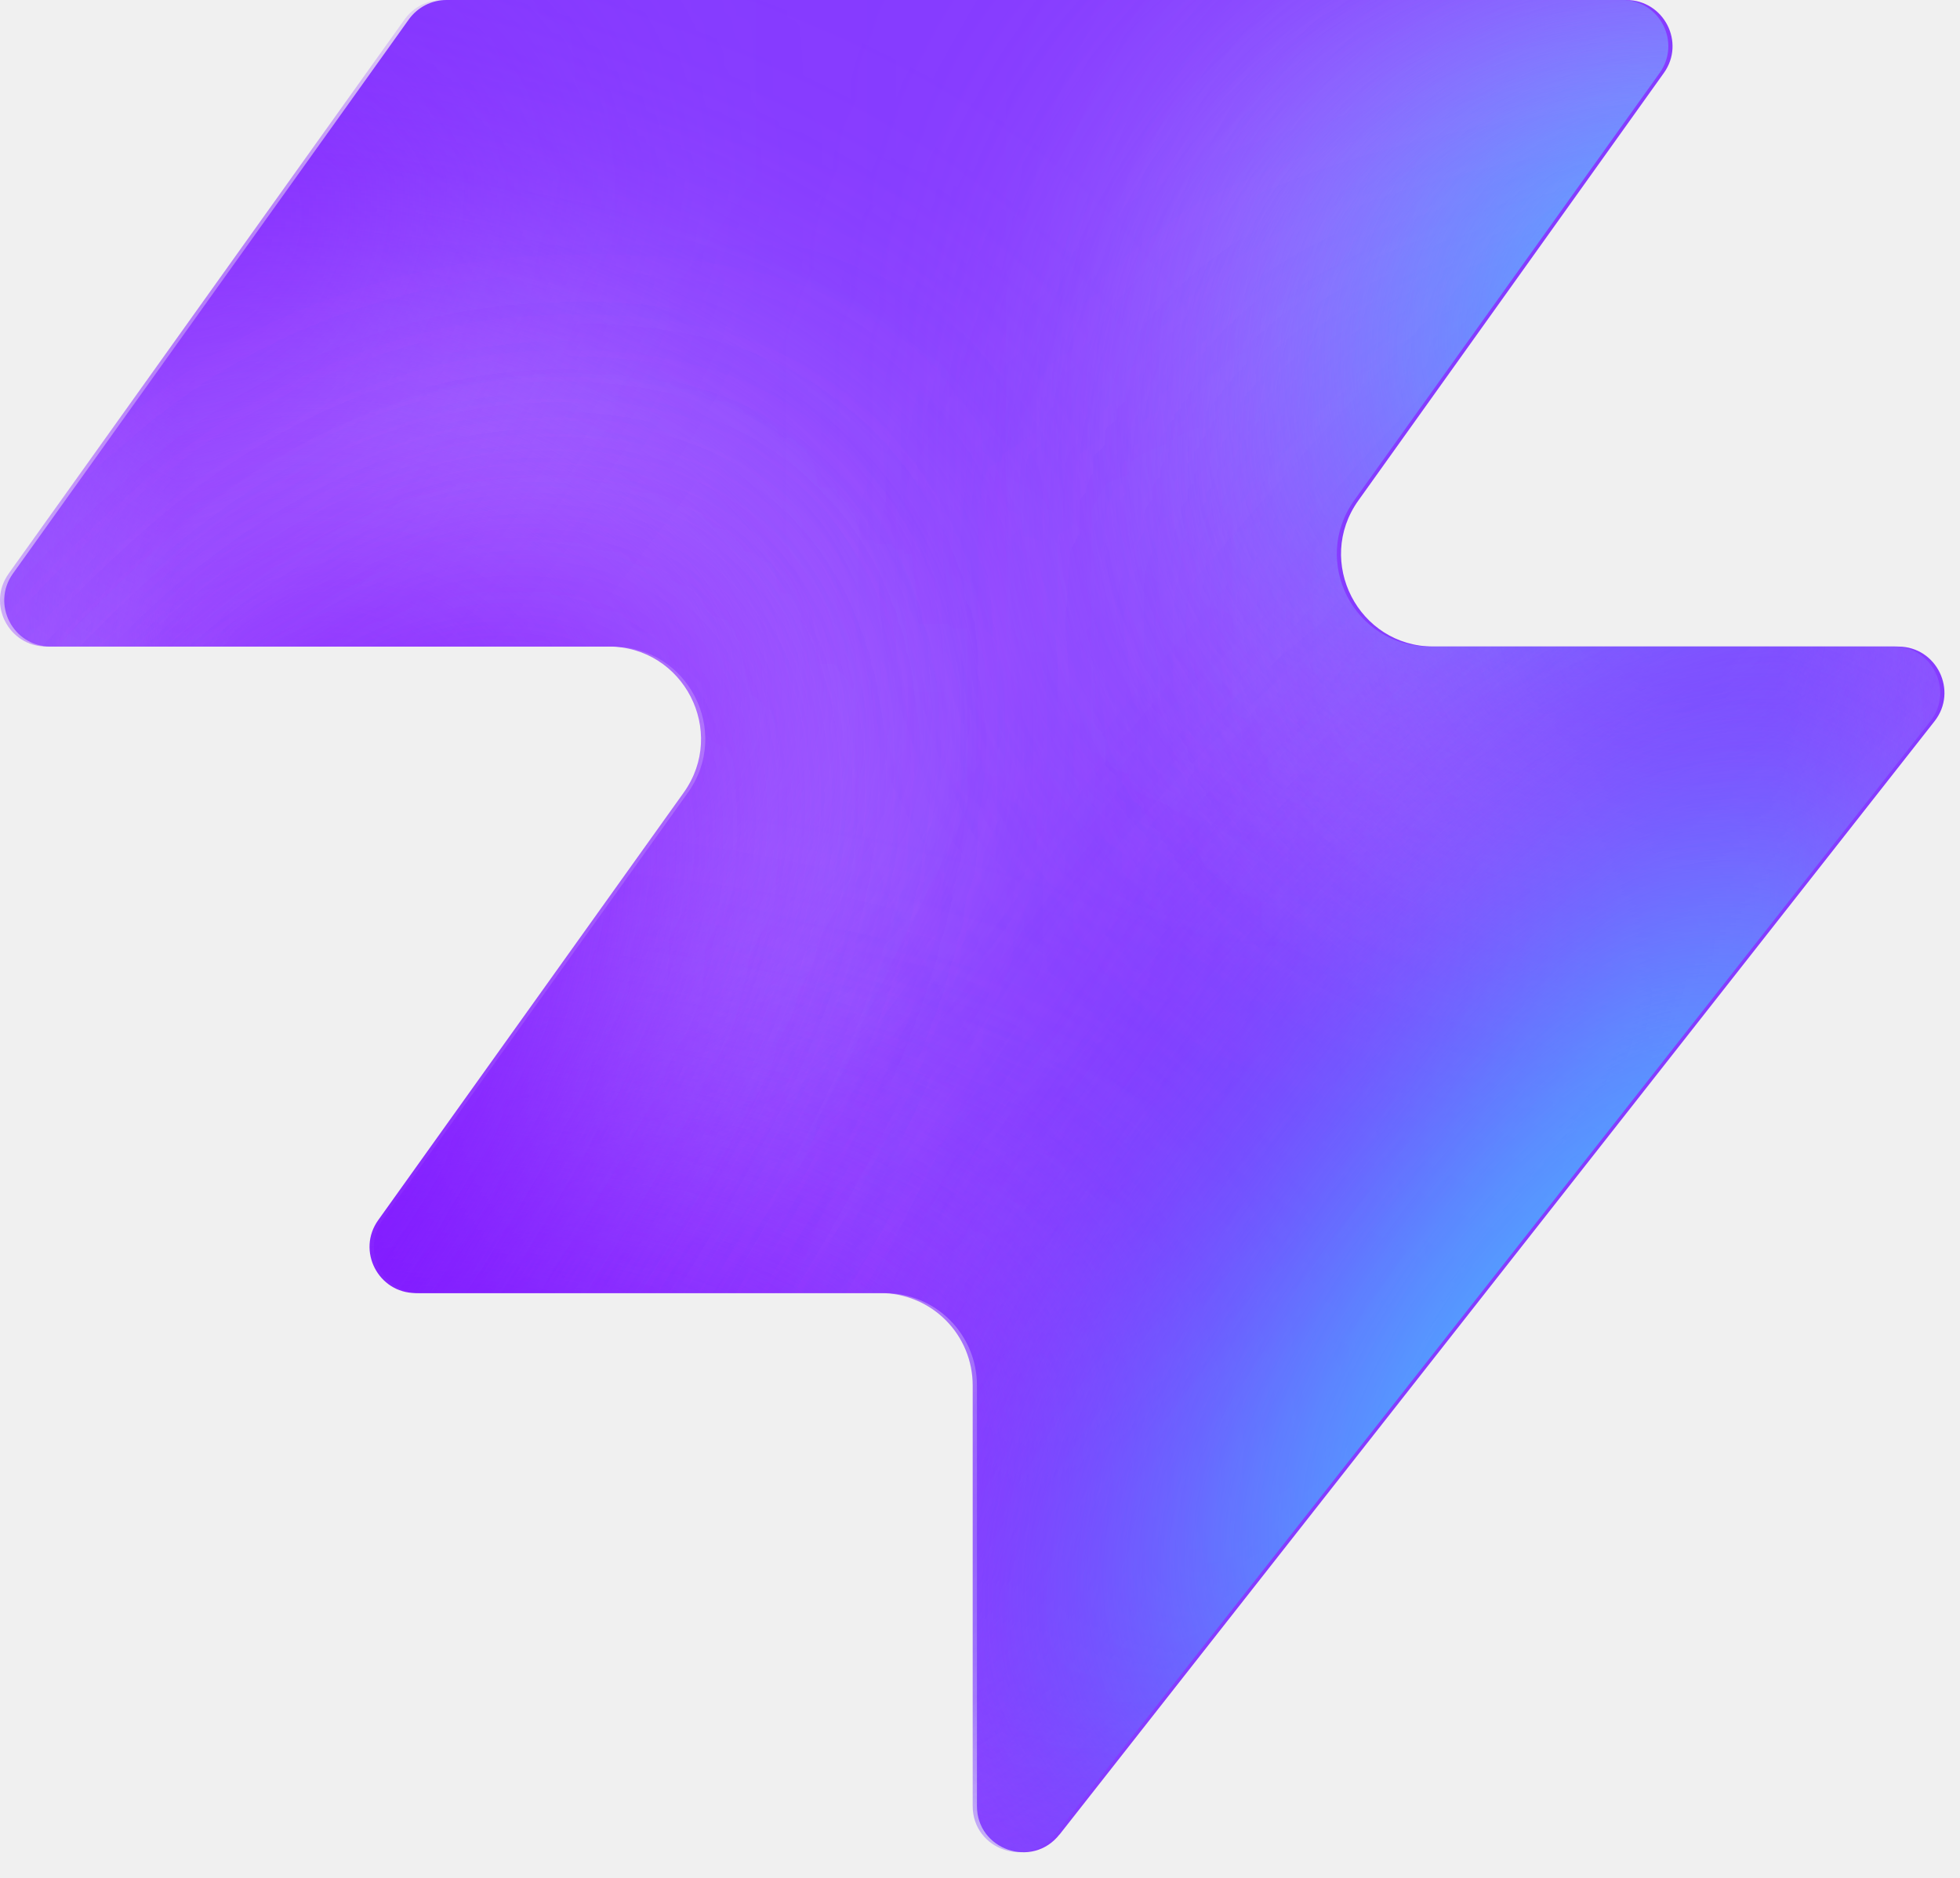
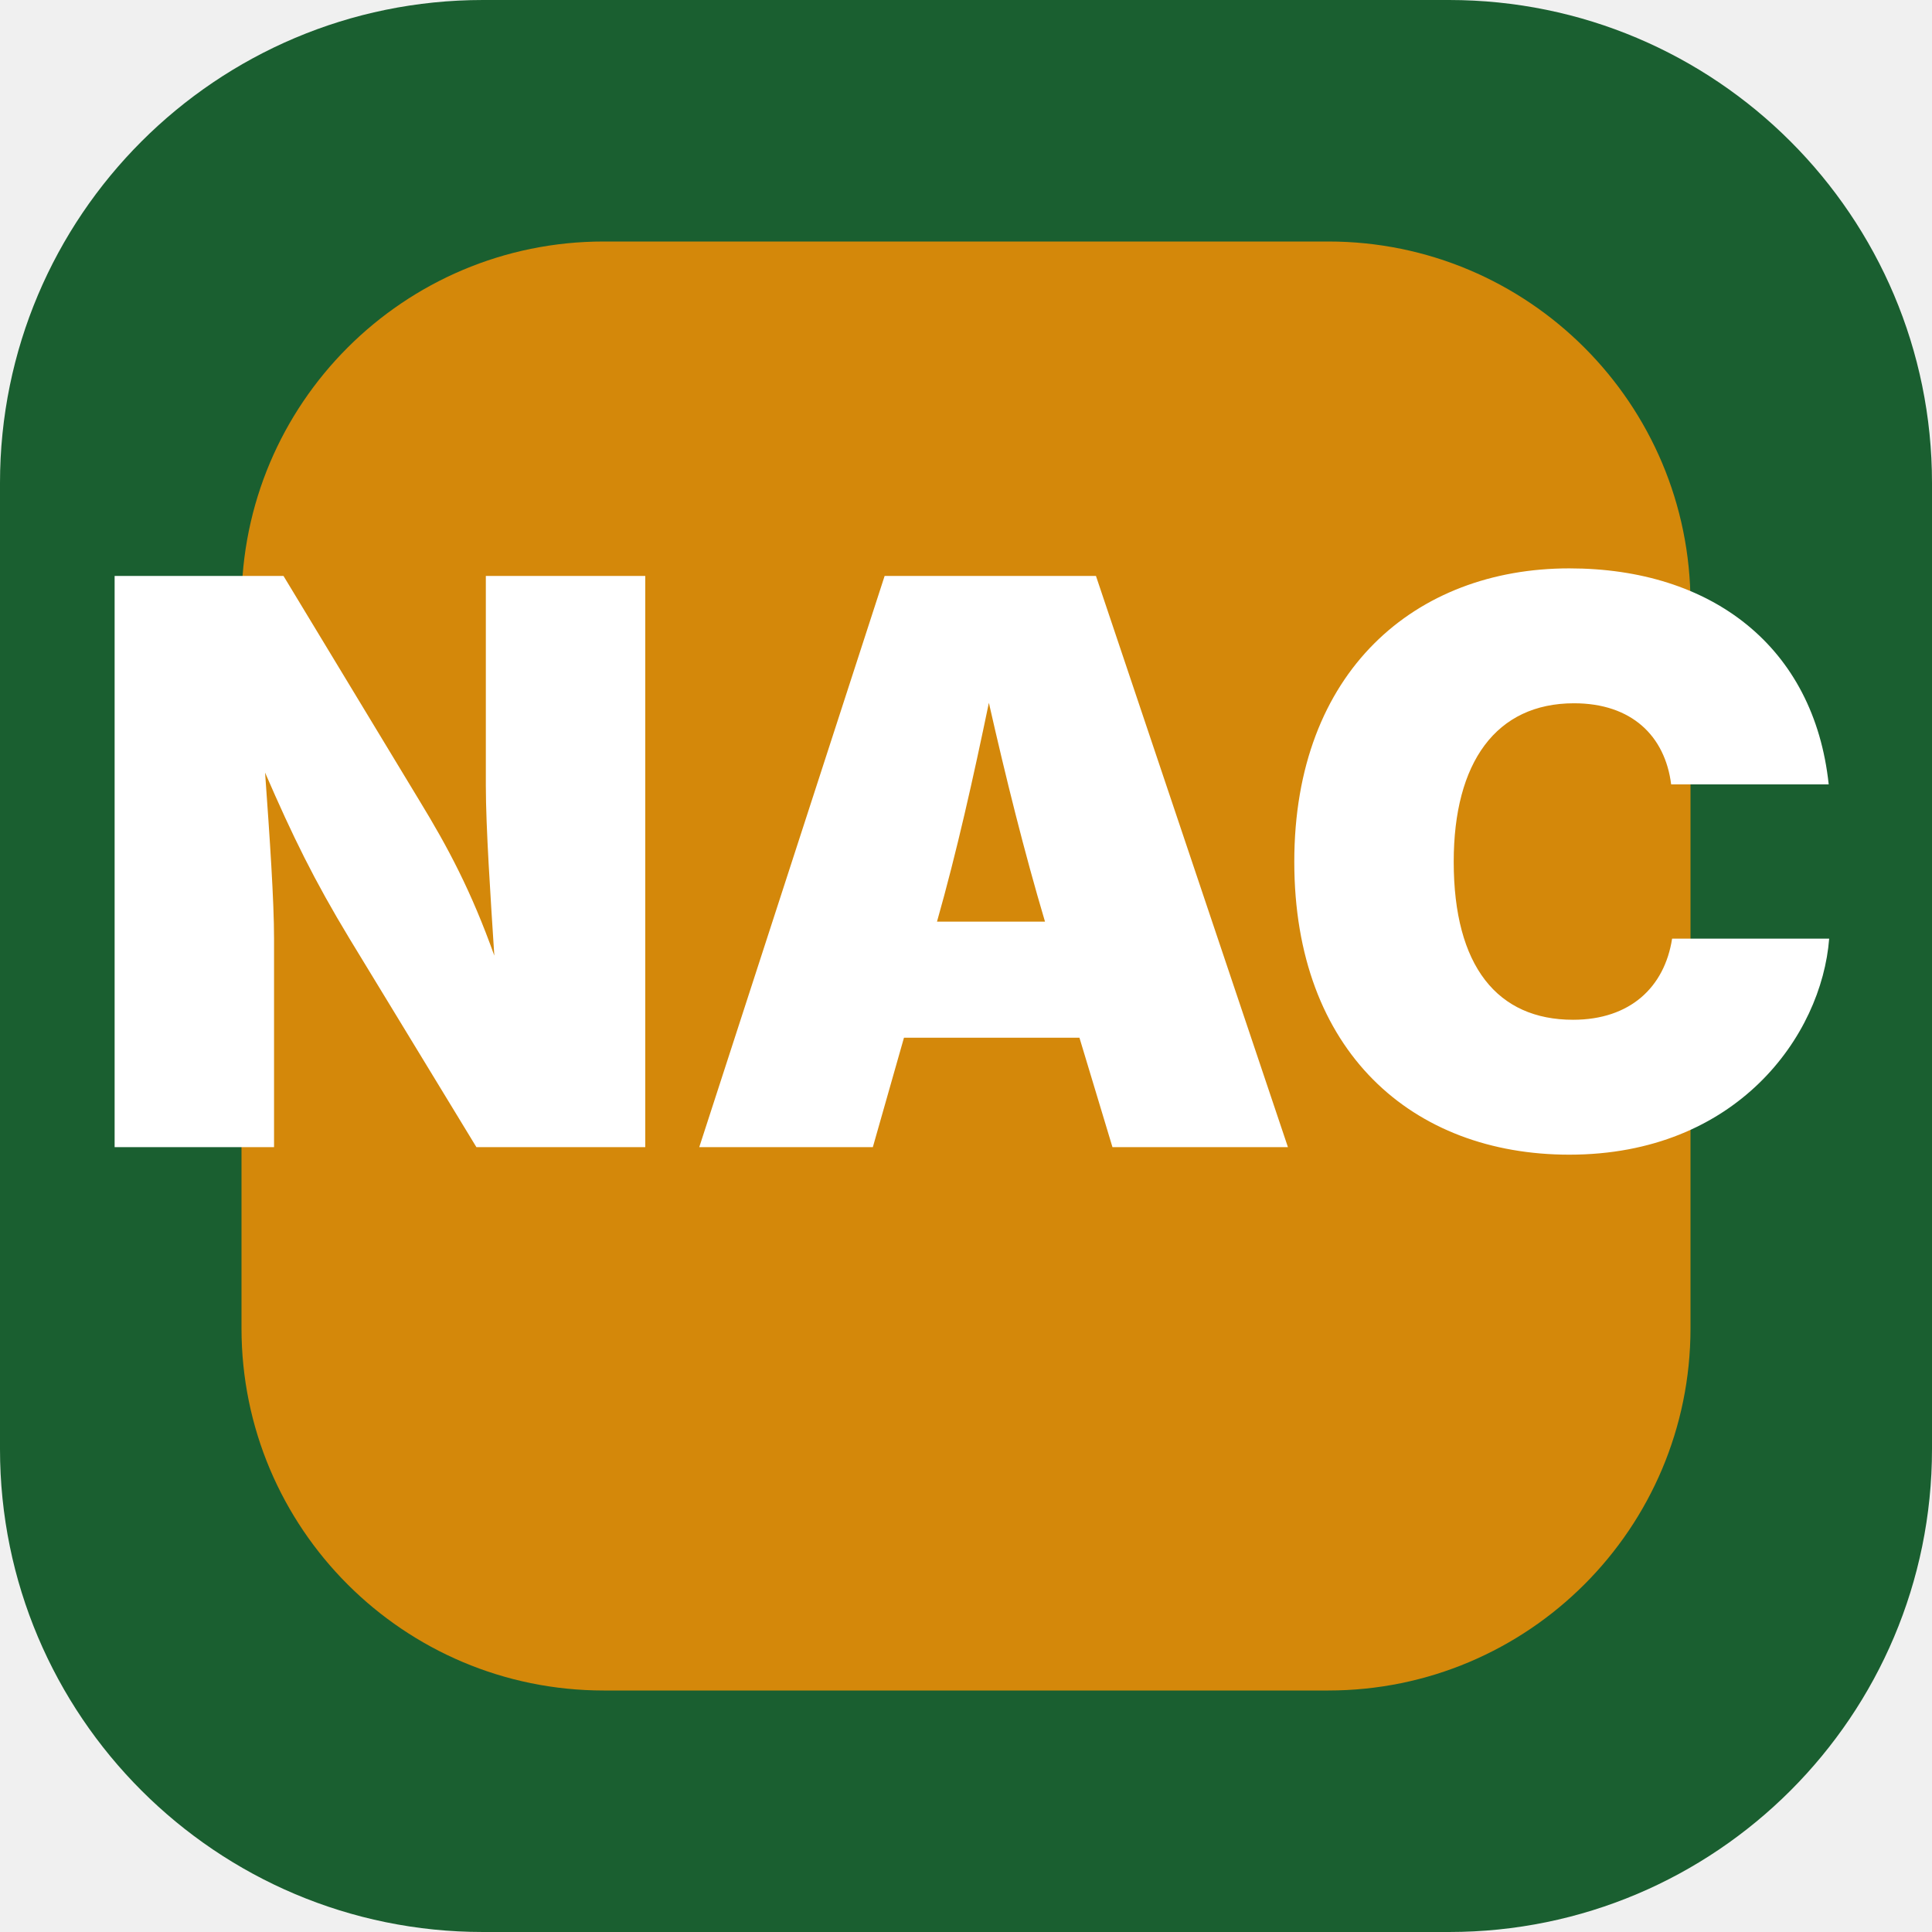
- <svg xmlns="http://www.w3.org/2000/svg" width="48" height="46" fill="none" viewBox="0 0 48 46">
-   <path fill="#863bff" d="M25.946 44.938c-.664.845-2.021.375-2.021-.698V33.937a2.26 2.26 0 0 0-2.262-2.262H10.287c-.92 0-1.456-1.04-.92-1.788l7.48-10.471c1.07-1.497 0-3.578-1.842-3.578H1.237c-.92 0-1.456-1.04-.92-1.788L10.013.474c.214-.297.556-.474.92-.474h28.894c.92 0 1.456 1.04.92 1.788l-7.48 10.471c-1.07 1.498 0 3.579 1.842 3.579h11.377c.943 0 1.473 1.088.89 1.83L25.947 44.94z" style="fill:#863bff;fill:color(display-p3 .525 .23 1);fill-opacity:1" />
-   <mask id="a" width="48" height="46" x="0" y="0" maskUnits="userSpaceOnUse" style="mask-type:alpha">
-     <path fill="#000" d="M25.842 44.938c-.664.844-2.021.375-2.021-.698V33.937a2.26 2.26 0 0 0-2.262-2.262H10.183c-.92 0-1.456-1.04-.92-1.788l7.48-10.471c1.07-1.498 0-3.579-1.842-3.579H1.133c-.92 0-1.456-1.04-.92-1.787L9.91.473c.214-.297.556-.474.92-.474h28.894c.92 0 1.456 1.04.92 1.788l-7.48 10.471c-1.07 1.498 0 3.578 1.842 3.578h11.377c.943 0 1.473 1.088.89 1.832L25.843 44.94z" style="fill:#000;fill-opacity:1" />
-   </mask>
-   <g mask="url(#a)">
-     <g filter="url(#b)">
-       <ellipse cx="5.508" cy="14.704" fill="#ede6ff" rx="5.508" ry="14.704" style="fill:#ede6ff;fill:color(display-p3 .927 .903 1);fill-opacity:1" transform="matrix(.00324 1 1 -.00324 -4.47 31.516)" />
-     </g>
-     <g filter="url(#c)">
-       <ellipse cx="10.399" cy="29.851" fill="#ede6ff" rx="10.399" ry="29.851" style="fill:#ede6ff;fill:color(display-p3 .927 .903 1);fill-opacity:1" transform="matrix(.00324 1 1 -.00324 -39.328 7.883)" />
-     </g>
-     <g filter="url(#d)">
-       <ellipse cx="5.508" cy="30.487" fill="#7e14ff" rx="5.508" ry="30.487" style="fill:#7e14ff;fill:color(display-p3 .492 .077 1);fill-opacity:1" transform="rotate(89.814 -25.913 -14.639)scale(1 -1)" />
-     </g>
-     <g filter="url(#e)">
-       <ellipse cx="5.508" cy="30.599" fill="#7e14ff" rx="5.508" ry="30.599" style="fill:#7e14ff;fill:color(display-p3 .492 .077 1);fill-opacity:1" transform="rotate(89.814 -32.644 -3.334)scale(1 -1)" />
-     </g>
-     <g filter="url(#f)">
-       <ellipse cx="5.508" cy="30.599" fill="#7e14ff" rx="5.508" ry="30.599" style="fill:#7e14ff;fill:color(display-p3 .492 .077 1);fill-opacity:1" transform="matrix(.00324 1 1 -.00324 -34.34 30.47)" />
-     </g>
-     <g filter="url(#g)">
-       <ellipse cx="14.072" cy="22.078" fill="#ede6ff" rx="14.072" ry="22.078" style="fill:#ede6ff;fill:color(display-p3 .927 .903 1);fill-opacity:1" transform="rotate(93.35 24.506 48.493)scale(-1 1)" />
-     </g>
-     <g filter="url(#h)">
-       <ellipse cx="3.47" cy="21.501" fill="#7e14ff" rx="3.47" ry="21.501" style="fill:#7e14ff;fill:color(display-p3 .492 .077 1);fill-opacity:1" transform="rotate(89.009 28.708 47.59)scale(-1 1)" />
-     </g>
-     <g filter="url(#i)">
-       <ellipse cx="3.47" cy="21.501" fill="#7e14ff" rx="3.47" ry="21.501" style="fill:#7e14ff;fill:color(display-p3 .492 .077 1);fill-opacity:1" transform="rotate(89.009 28.708 47.59)scale(-1 1)" />
-     </g>
-     <g filter="url(#j)">
-       <ellipse cx=".387" cy="8.972" fill="#7e14ff" rx="4.407" ry="29.108" style="fill:#7e14ff;fill:color(display-p3 .492 .077 1);fill-opacity:1" transform="rotate(39.51 .387 8.972)" />
-     </g>
-     <g filter="url(#k)">
-       <ellipse cx="47.523" cy="-6.092" fill="#7e14ff" rx="4.407" ry="29.108" style="fill:#7e14ff;fill:color(display-p3 .492 .077 1);fill-opacity:1" transform="rotate(37.892 47.523 -6.092)" />
-     </g>
-     <g filter="url(#l)">
-       <ellipse cx="41.412" cy="6.333" fill="#47bfff" rx="5.971" ry="9.665" style="fill:#47bfff;fill:color(display-p3 .28 .748 1);fill-opacity:1" transform="rotate(37.892 41.412 6.333)" />
-     </g>
-     <g filter="url(#m)">
-       <ellipse cx="-1.879" cy="38.332" fill="#7e14ff" rx="4.407" ry="29.108" style="fill:#7e14ff;fill:color(display-p3 .492 .077 1);fill-opacity:1" transform="rotate(37.892 -1.88 38.332)" />
-     </g>
-     <g filter="url(#n)">
-       <ellipse cx="-1.879" cy="38.332" fill="#7e14ff" rx="4.407" ry="29.108" style="fill:#7e14ff;fill:color(display-p3 .492 .077 1);fill-opacity:1" transform="rotate(37.892 -1.88 38.332)" />
-     </g>
-     <g filter="url(#o)">
-       <ellipse cx="35.651" cy="29.907" fill="#7e14ff" rx="4.407" ry="29.108" style="fill:#7e14ff;fill:color(display-p3 .492 .077 1);fill-opacity:1" transform="rotate(37.892 35.651 29.907)" />
-     </g>
-     <g filter="url(#p)">
-       <ellipse cx="38.418" cy="32.4" fill="#47bfff" rx="5.971" ry="15.297" style="fill:#47bfff;fill:color(display-p3 .28 .748 1);fill-opacity:1" transform="rotate(37.892 38.418 32.4)" />
-     </g>
-   </g>
-   <defs>
-     <filter id="b" width="60.045" height="41.654" x="-19.77" y="16.149" color-interpolation-filters="sRGB" filterUnits="userSpaceOnUse">
-       <feFlood flood-opacity="0" result="BackgroundImageFix" />
-       <feBlend in="SourceGraphic" in2="BackgroundImageFix" result="shape" />
-       <feGaussianBlur result="effect1_foregroundBlur_2002_17158" stdDeviation="7.659" />
-     </filter>
-     <filter id="c" width="90.34" height="51.437" x="-54.613" y="-7.533" color-interpolation-filters="sRGB" filterUnits="userSpaceOnUse">
-       <feFlood flood-opacity="0" result="BackgroundImageFix" />
-       <feBlend in="SourceGraphic" in2="BackgroundImageFix" result="shape" />
-       <feGaussianBlur result="effect1_foregroundBlur_2002_17158" stdDeviation="7.659" />
-     </filter>
-     <filter id="d" width="79.355" height="29.4" x="-49.64" y="2.03" color-interpolation-filters="sRGB" filterUnits="userSpaceOnUse">
-       <feFlood flood-opacity="0" result="BackgroundImageFix" />
-       <feBlend in="SourceGraphic" in2="BackgroundImageFix" result="shape" />
-       <feGaussianBlur result="effect1_foregroundBlur_2002_17158" stdDeviation="4.596" />
-     </filter>
-     <filter id="e" width="79.579" height="29.4" x="-45.045" y="20.029" color-interpolation-filters="sRGB" filterUnits="userSpaceOnUse">
-       <feFlood flood-opacity="0" result="BackgroundImageFix" />
-       <feBlend in="SourceGraphic" in2="BackgroundImageFix" result="shape" />
-       <feGaussianBlur result="effect1_foregroundBlur_2002_17158" stdDeviation="4.596" />
-     </filter>
-     <filter id="f" width="79.579" height="29.4" x="-43.513" y="21.178" color-interpolation-filters="sRGB" filterUnits="userSpaceOnUse">
-       <feFlood flood-opacity="0" result="BackgroundImageFix" />
-       <feBlend in="SourceGraphic" in2="BackgroundImageFix" result="shape" />
-       <feGaussianBlur result="effect1_foregroundBlur_2002_17158" stdDeviation="4.596" />
-     </filter>
-     <filter id="g" width="74.749" height="58.852" x="15.756" y="-17.901" color-interpolation-filters="sRGB" filterUnits="userSpaceOnUse">
-       <feFlood flood-opacity="0" result="BackgroundImageFix" />
-       <feBlend in="SourceGraphic" in2="BackgroundImageFix" result="shape" />
-       <feGaussianBlur result="effect1_foregroundBlur_2002_17158" stdDeviation="7.659" />
-     </filter>
-     <filter id="h" width="61.377" height="25.362" x="23.548" y="2.284" color-interpolation-filters="sRGB" filterUnits="userSpaceOnUse">
-       <feFlood flood-opacity="0" result="BackgroundImageFix" />
-       <feBlend in="SourceGraphic" in2="BackgroundImageFix" result="shape" />
-       <feGaussianBlur result="effect1_foregroundBlur_2002_17158" stdDeviation="4.596" />
-     </filter>
-     <filter id="i" width="61.377" height="25.362" x="23.548" y="2.284" color-interpolation-filters="sRGB" filterUnits="userSpaceOnUse">
-       <feFlood flood-opacity="0" result="BackgroundImageFix" />
-       <feBlend in="SourceGraphic" in2="BackgroundImageFix" result="shape" />
-       <feGaussianBlur result="effect1_foregroundBlur_2002_17158" stdDeviation="4.596" />
-     </filter>
-     <filter id="j" width="56.045" height="63.649" x="-27.636" y="-22.853" color-interpolation-filters="sRGB" filterUnits="userSpaceOnUse">
-       <feFlood flood-opacity="0" result="BackgroundImageFix" />
-       <feBlend in="SourceGraphic" in2="BackgroundImageFix" result="shape" />
-       <feGaussianBlur result="effect1_foregroundBlur_2002_17158" stdDeviation="4.596" />
-     </filter>
-     <filter id="k" width="54.814" height="64.646" x="20.116" y="-38.415" color-interpolation-filters="sRGB" filterUnits="userSpaceOnUse">
-       <feFlood flood-opacity="0" result="BackgroundImageFix" />
-       <feBlend in="SourceGraphic" in2="BackgroundImageFix" result="shape" />
-       <feGaussianBlur result="effect1_foregroundBlur_2002_17158" stdDeviation="4.596" />
-     </filter>
-     <filter id="l" width="33.541" height="35.313" x="24.641" y="-11.323" color-interpolation-filters="sRGB" filterUnits="userSpaceOnUse">
-       <feFlood flood-opacity="0" result="BackgroundImageFix" />
-       <feBlend in="SourceGraphic" in2="BackgroundImageFix" result="shape" />
-       <feGaussianBlur result="effect1_foregroundBlur_2002_17158" stdDeviation="4.596" />
-     </filter>
-     <filter id="m" width="54.814" height="64.646" x="-29.286" y="6.009" color-interpolation-filters="sRGB" filterUnits="userSpaceOnUse">
-       <feFlood flood-opacity="0" result="BackgroundImageFix" />
-       <feBlend in="SourceGraphic" in2="BackgroundImageFix" result="shape" />
-       <feGaussianBlur result="effect1_foregroundBlur_2002_17158" stdDeviation="4.596" />
-     </filter>
-     <filter id="n" width="54.814" height="64.646" x="-29.286" y="6.009" color-interpolation-filters="sRGB" filterUnits="userSpaceOnUse">
-       <feFlood flood-opacity="0" result="BackgroundImageFix" />
-       <feBlend in="SourceGraphic" in2="BackgroundImageFix" result="shape" />
-       <feGaussianBlur result="effect1_foregroundBlur_2002_17158" stdDeviation="4.596" />
-     </filter>
-     <filter id="o" width="54.814" height="64.646" x="8.244" y="-2.416" color-interpolation-filters="sRGB" filterUnits="userSpaceOnUse">
-       <feFlood flood-opacity="0" result="BackgroundImageFix" />
-       <feBlend in="SourceGraphic" in2="BackgroundImageFix" result="shape" />
-       <feGaussianBlur result="effect1_foregroundBlur_2002_17158" stdDeviation="4.596" />
-     </filter>
-     <filter id="p" width="39.409" height="43.623" x="18.713" y="10.588" color-interpolation-filters="sRGB" filterUnits="userSpaceOnUse">
-       <feFlood flood-opacity="0" result="BackgroundImageFix" />
-       <feBlend in="SourceGraphic" in2="BackgroundImageFix" result="shape" />
-       <feGaussianBlur result="effect1_foregroundBlur_2002_17158" stdDeviation="4.596" />
-     </filter>
-   </defs>
+ <svg xmlns="http://www.w3.org/2000/svg" viewBox="0 0 64 64" fill="none">
+   <rect width="64" height="64" rx="16" fill="#1a5f30" />
+   <rect x="8" y="8" width="48" height="48" rx="12" fill="#d4880a" />
+   <text x="32" y="38" text-anchor="middle" font-family="Inter, sans-serif" font-size="26" font-weight="900" fill="white">NAC</text>
</svg>
